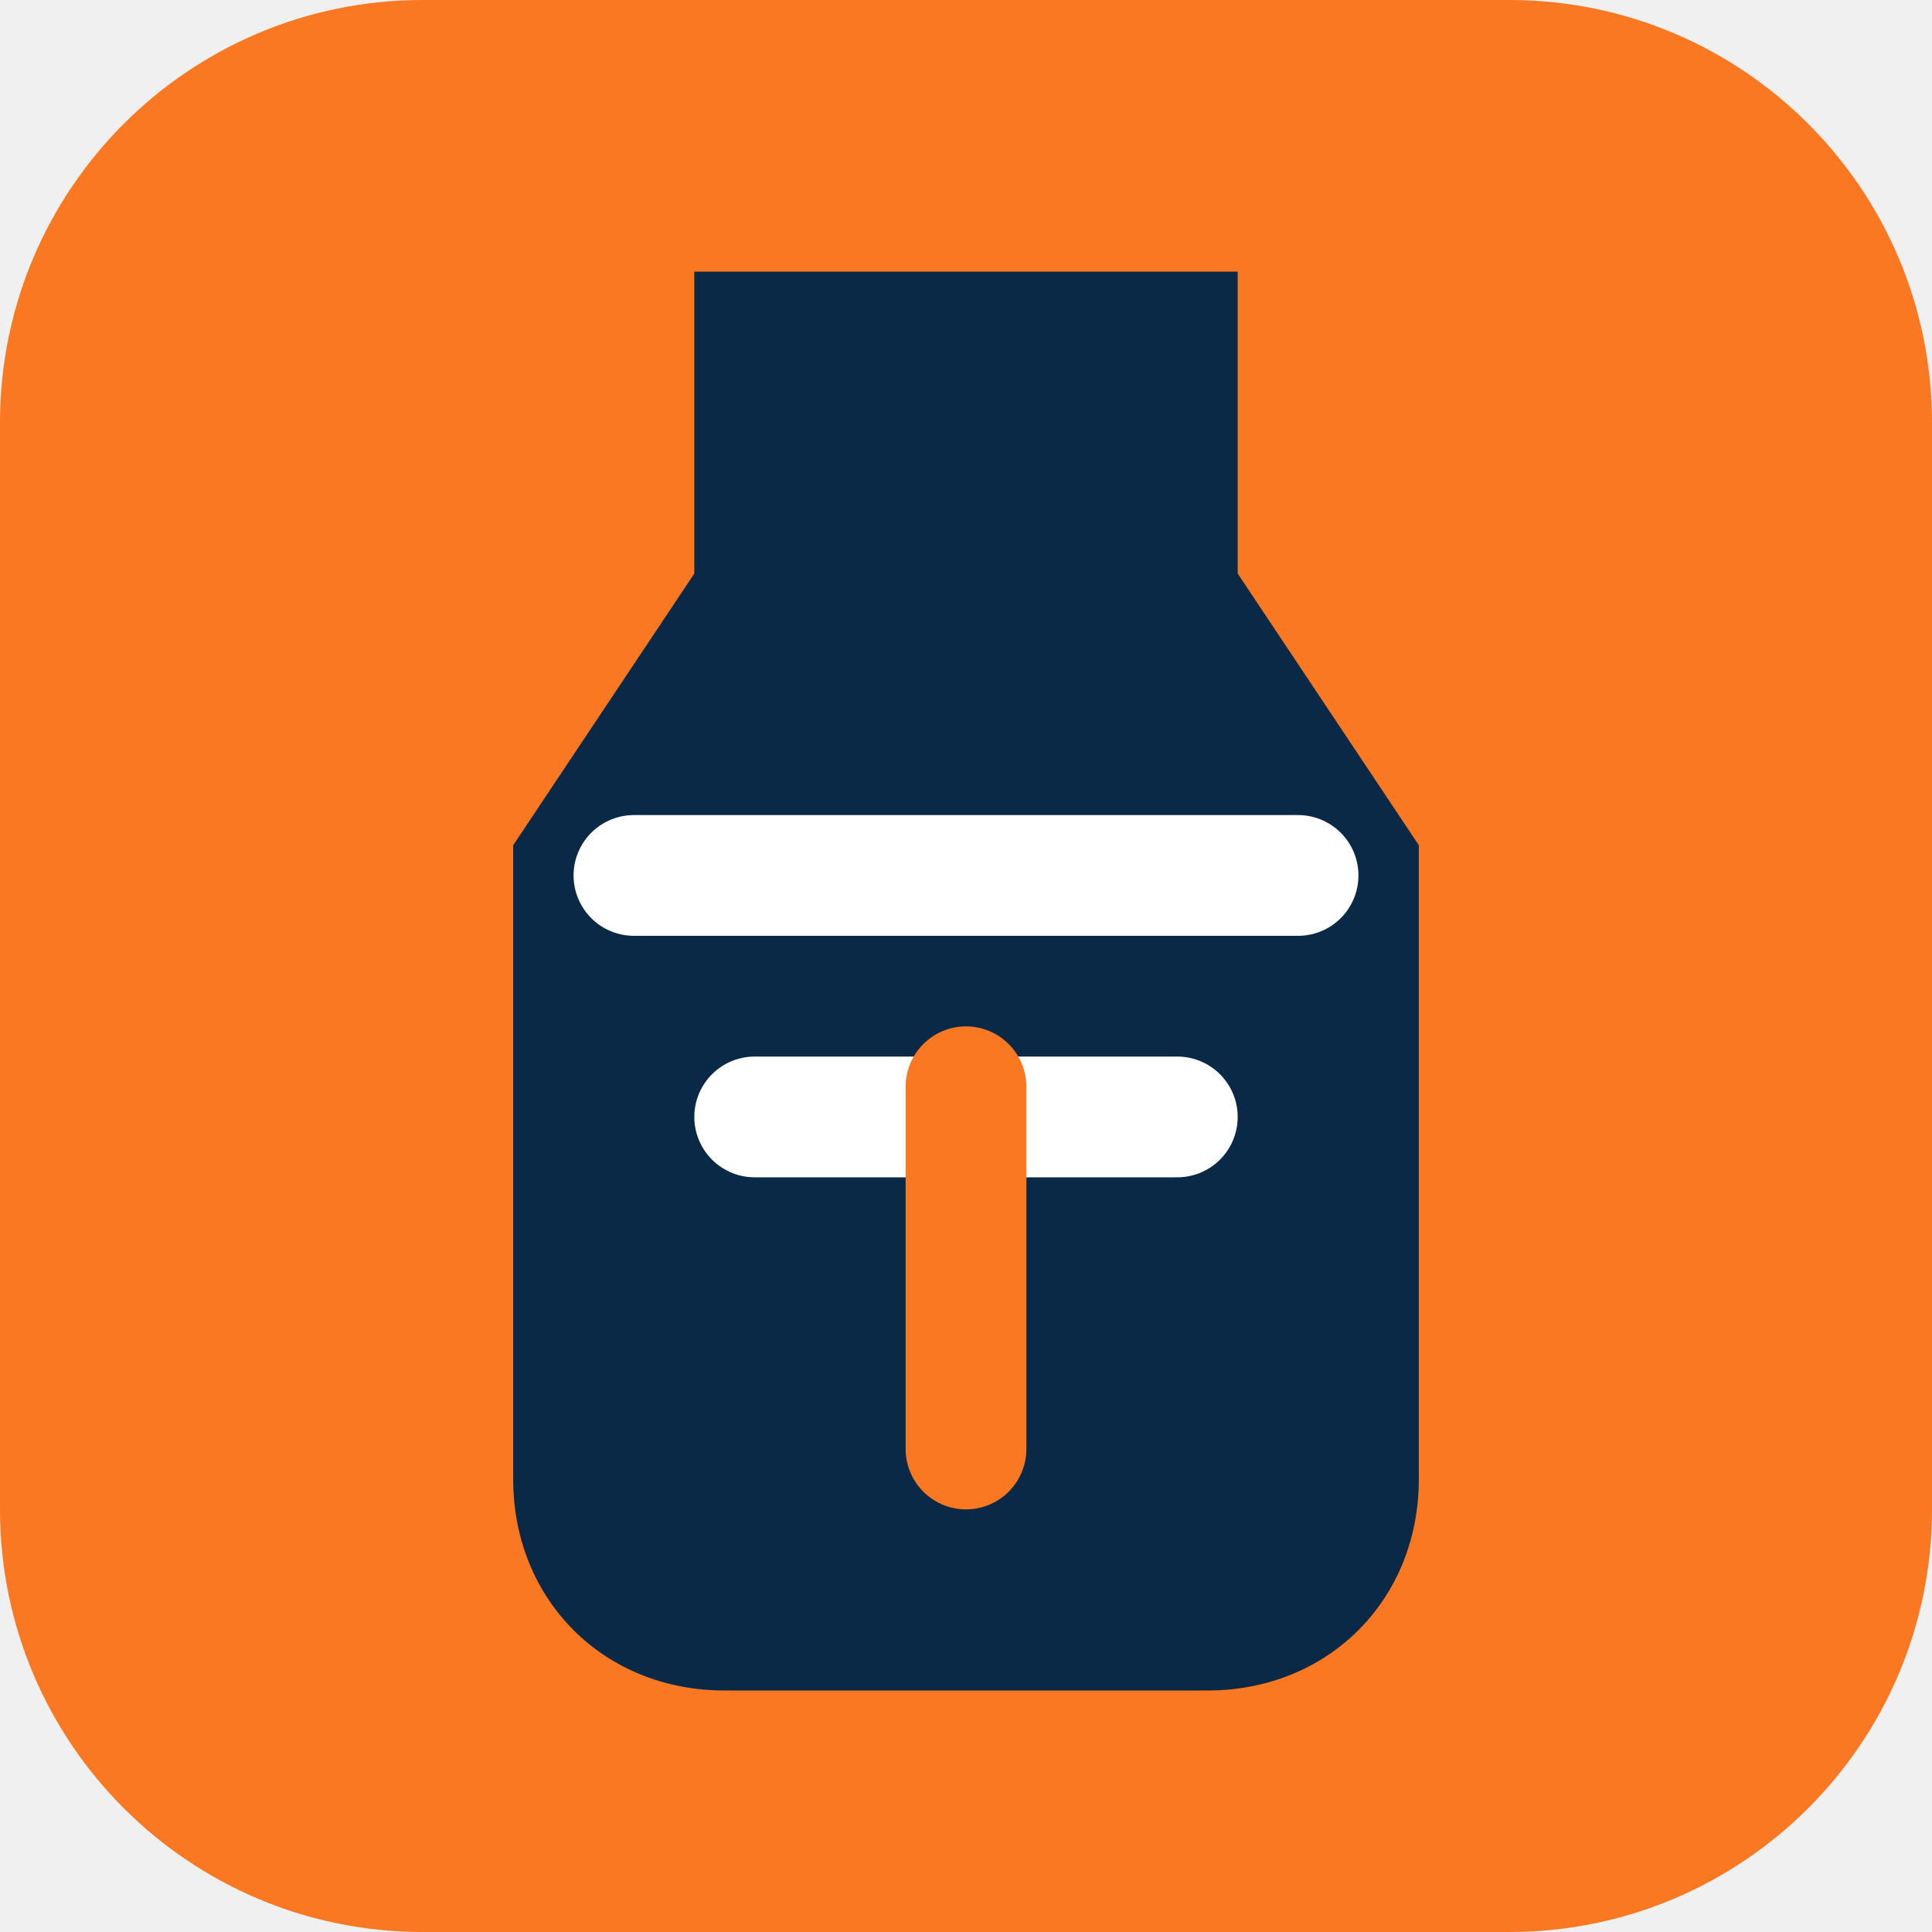
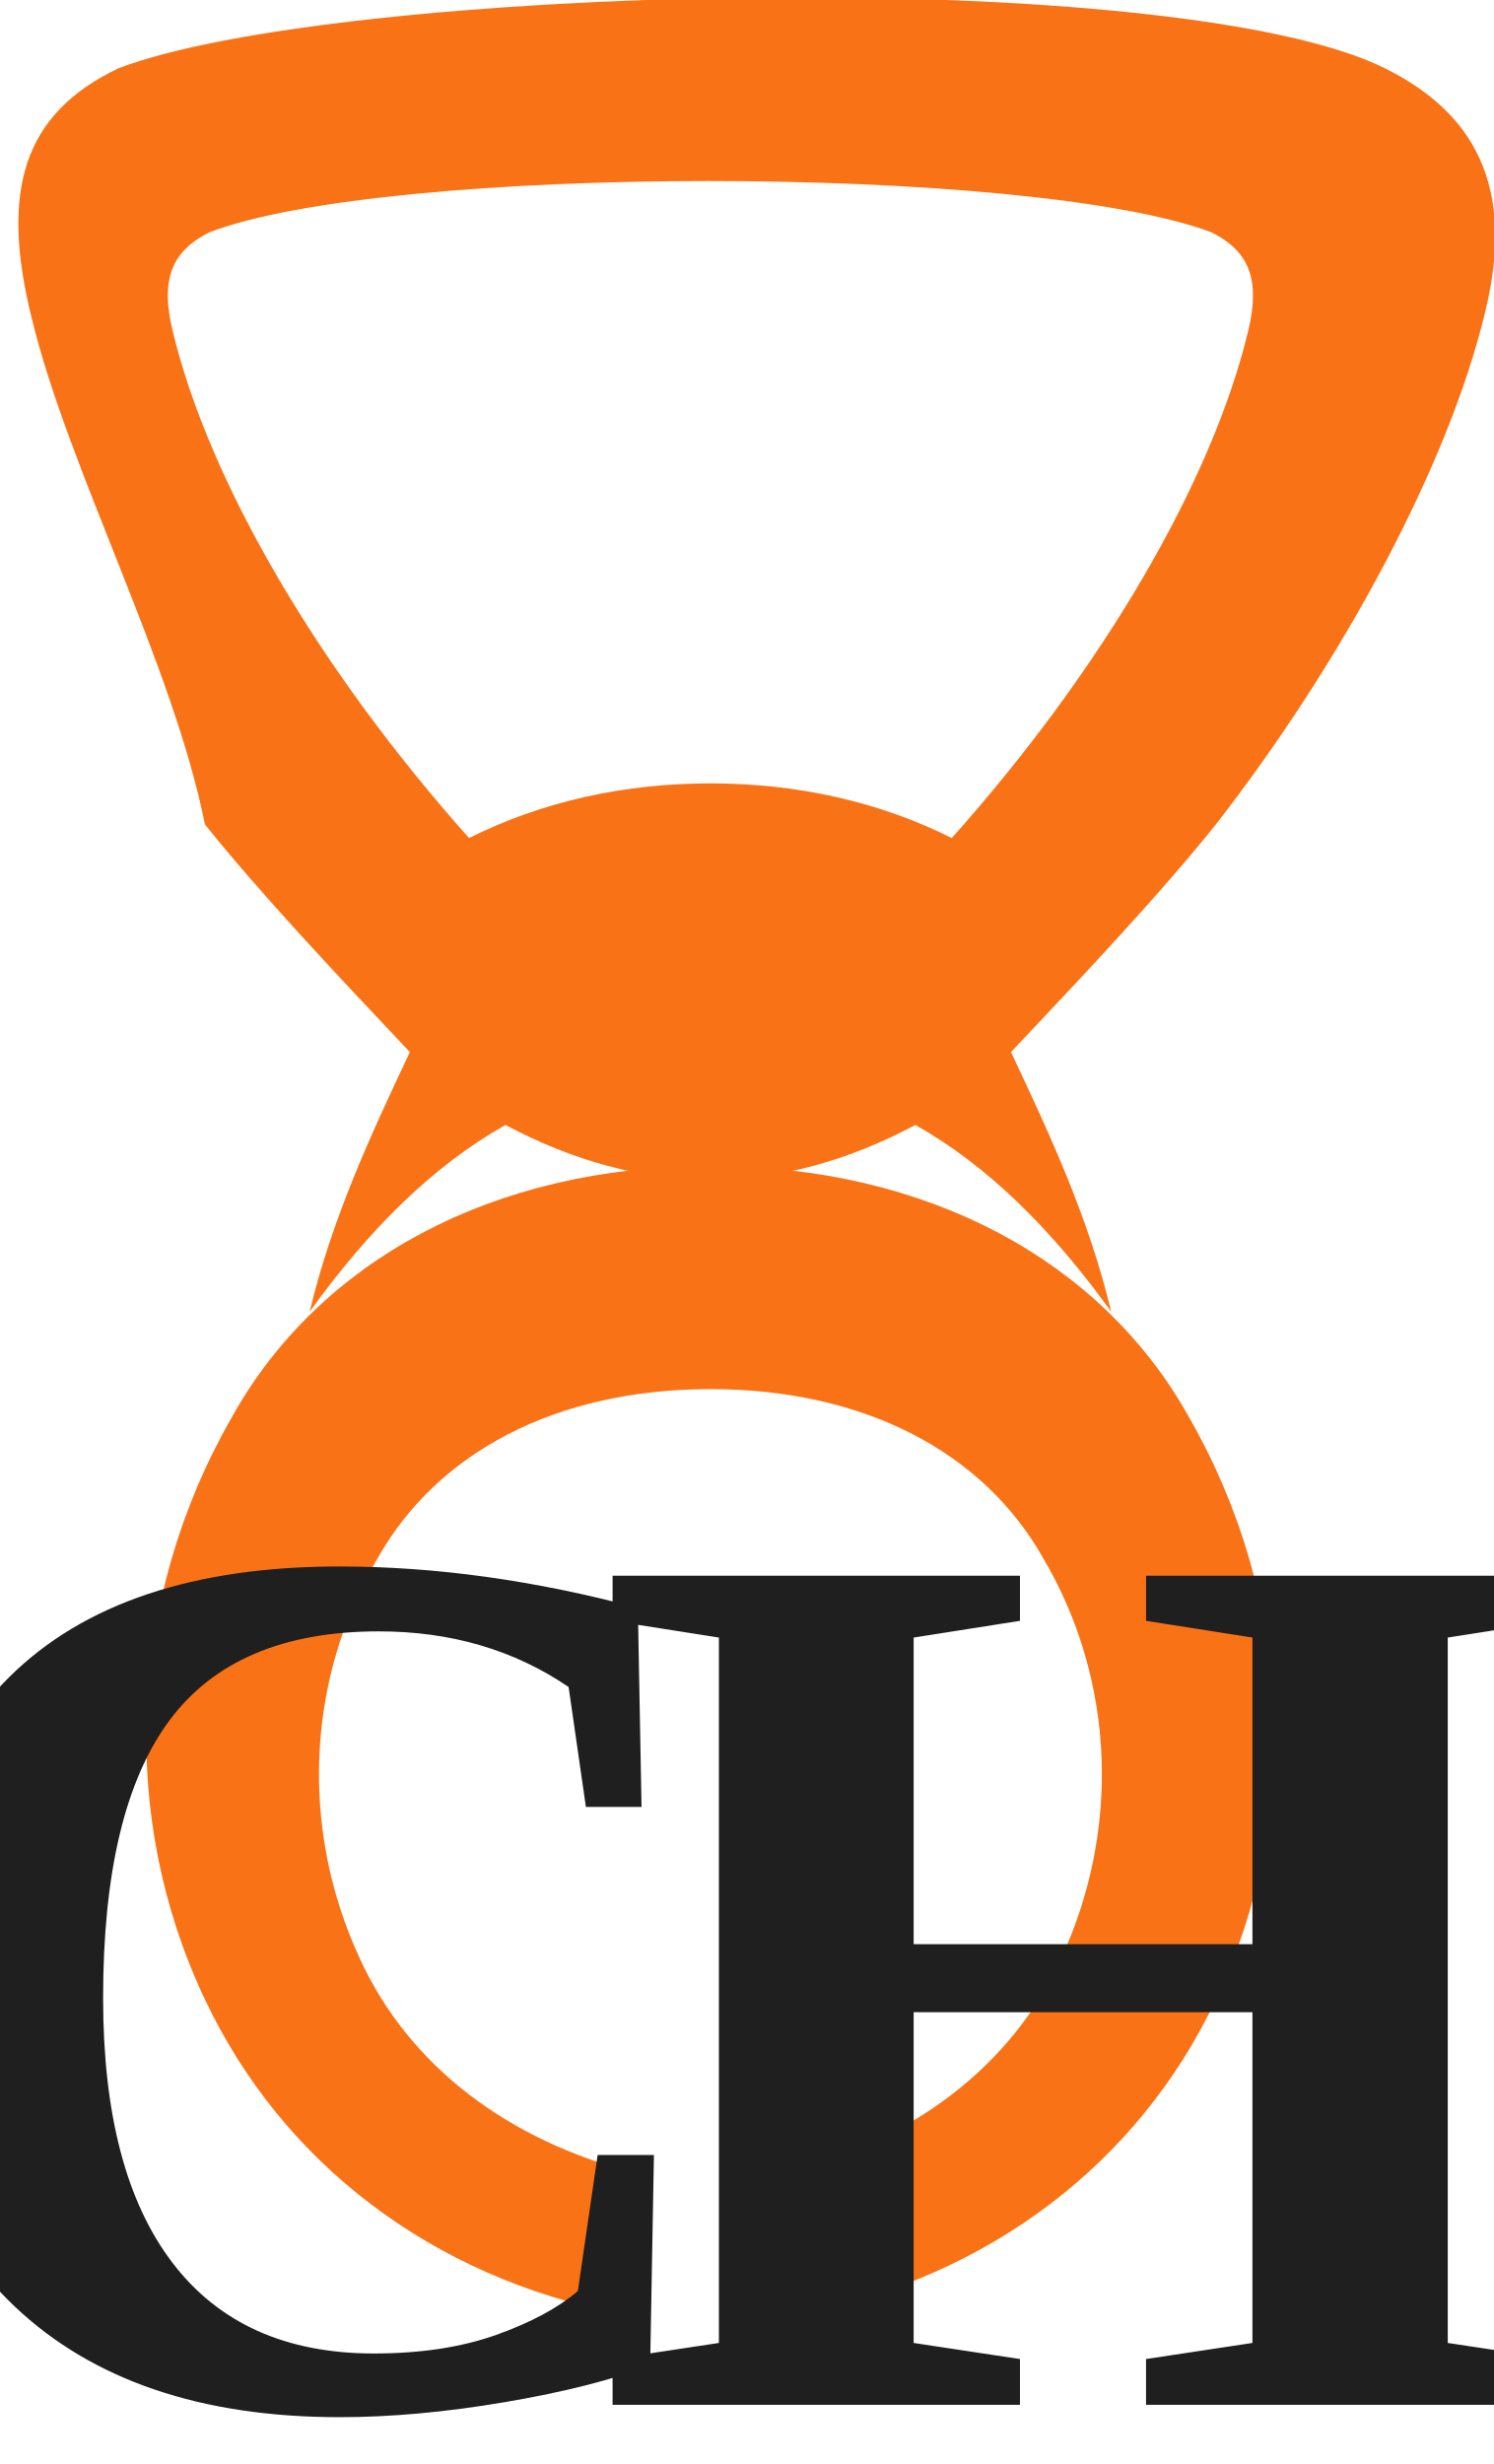
- <svg xmlns="http://www.w3.org/2000/svg" viewBox="0 0 64 64">
-   <rect width="64" height="64" rx="14" fill="#f97821" />
-   <path d="M23 9h18v10l6 9v21c0 4-3 7-7 7H24c-4 0-7-3-7-7V28l6-9V9Z" fill="#092946" />
-   <path d="M21 29h22M25 37h14" stroke="#fff" stroke-width="4" stroke-linecap="round" />
-   <path d="M32 36v12" stroke="#f97821" stroke-width="4" stroke-linecap="round" />
+ <svg xmlns="http://www.w3.org/2000/svg" viewBox="0 0 328 541" role="img" aria-labelledby="title desc">
+   <rect width="328" height="541" fill="#fff" />
+   <path fill="#F97316" d="M26 15C73-3 252-8 302 14c22 10 31 27 24 55-8 33-31 76-59 112-12 15-28 32-45 50 8 17 17 36 22 57-13-18-27-32-43-41-15 8-30 12-45 12s-30-4-45-12c-16 9-30 23-43 41 5-21 14-40 22-57-17-18-33-35-45-50C38 146 15 103 7 70 0 42 5 25 26 15Zm20 36c-8 4-11 10-8 22 8 33 32 74 65 111 16-8 34-12 53-12s37 4 53 12c33-37 57-78 65-111 3-12 0-18-8-22-40-15-181-15-220 0Z" />
+   <path fill="#F97316" d="M51 311c19-34 57-55 105-55s86 21 105 55c23 40 25 88 6 128-17 36-50 61-91 69l-3-31c27-7 49-23 60-47 13-28 12-61-4-88-13-23-39-37-73-37s-60 14-73 37c-16 27-17 60-4 88 11 24 33 40 60 47l-3 31c-41-8-74-33-91-69-19-40-17-88 6-128Z" />
+   <text x="155" y="528" text-anchor="middle" fill="#1f1f1f" font-family="Georgia, 'Times New Roman', serif" font-size="278" font-weight="700" letter-spacing="-35">CH</text>
</svg>
